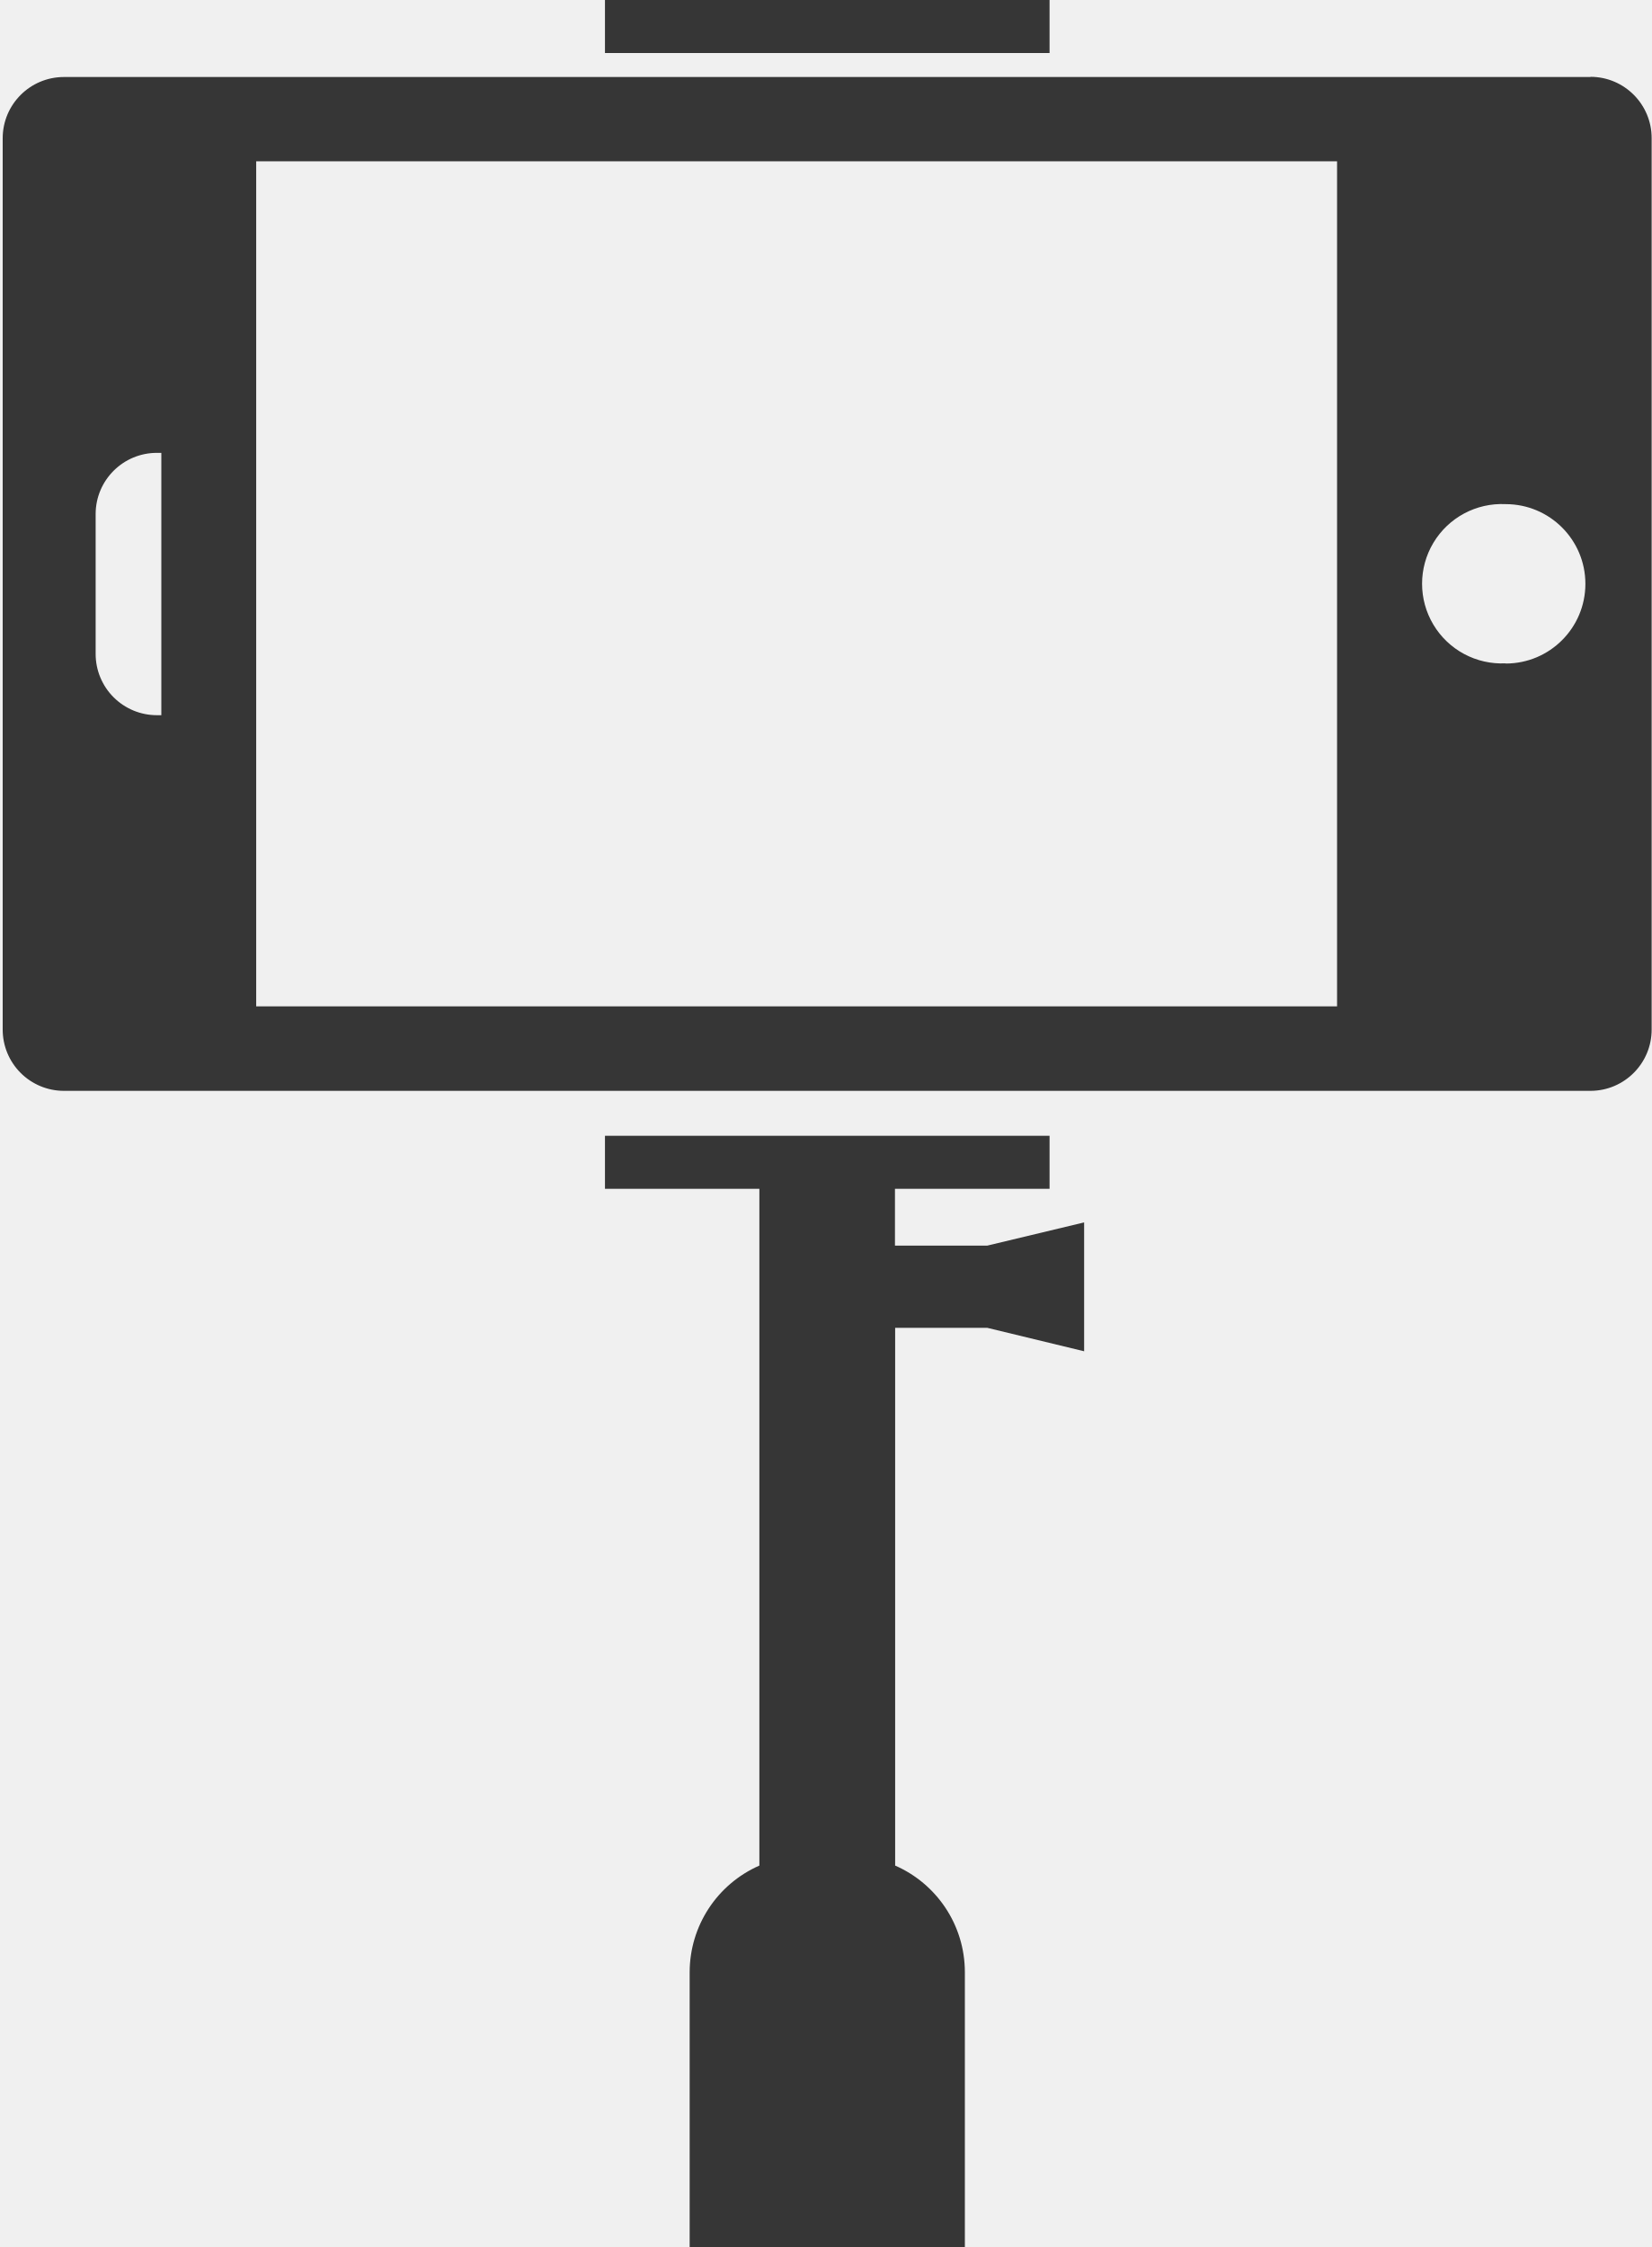
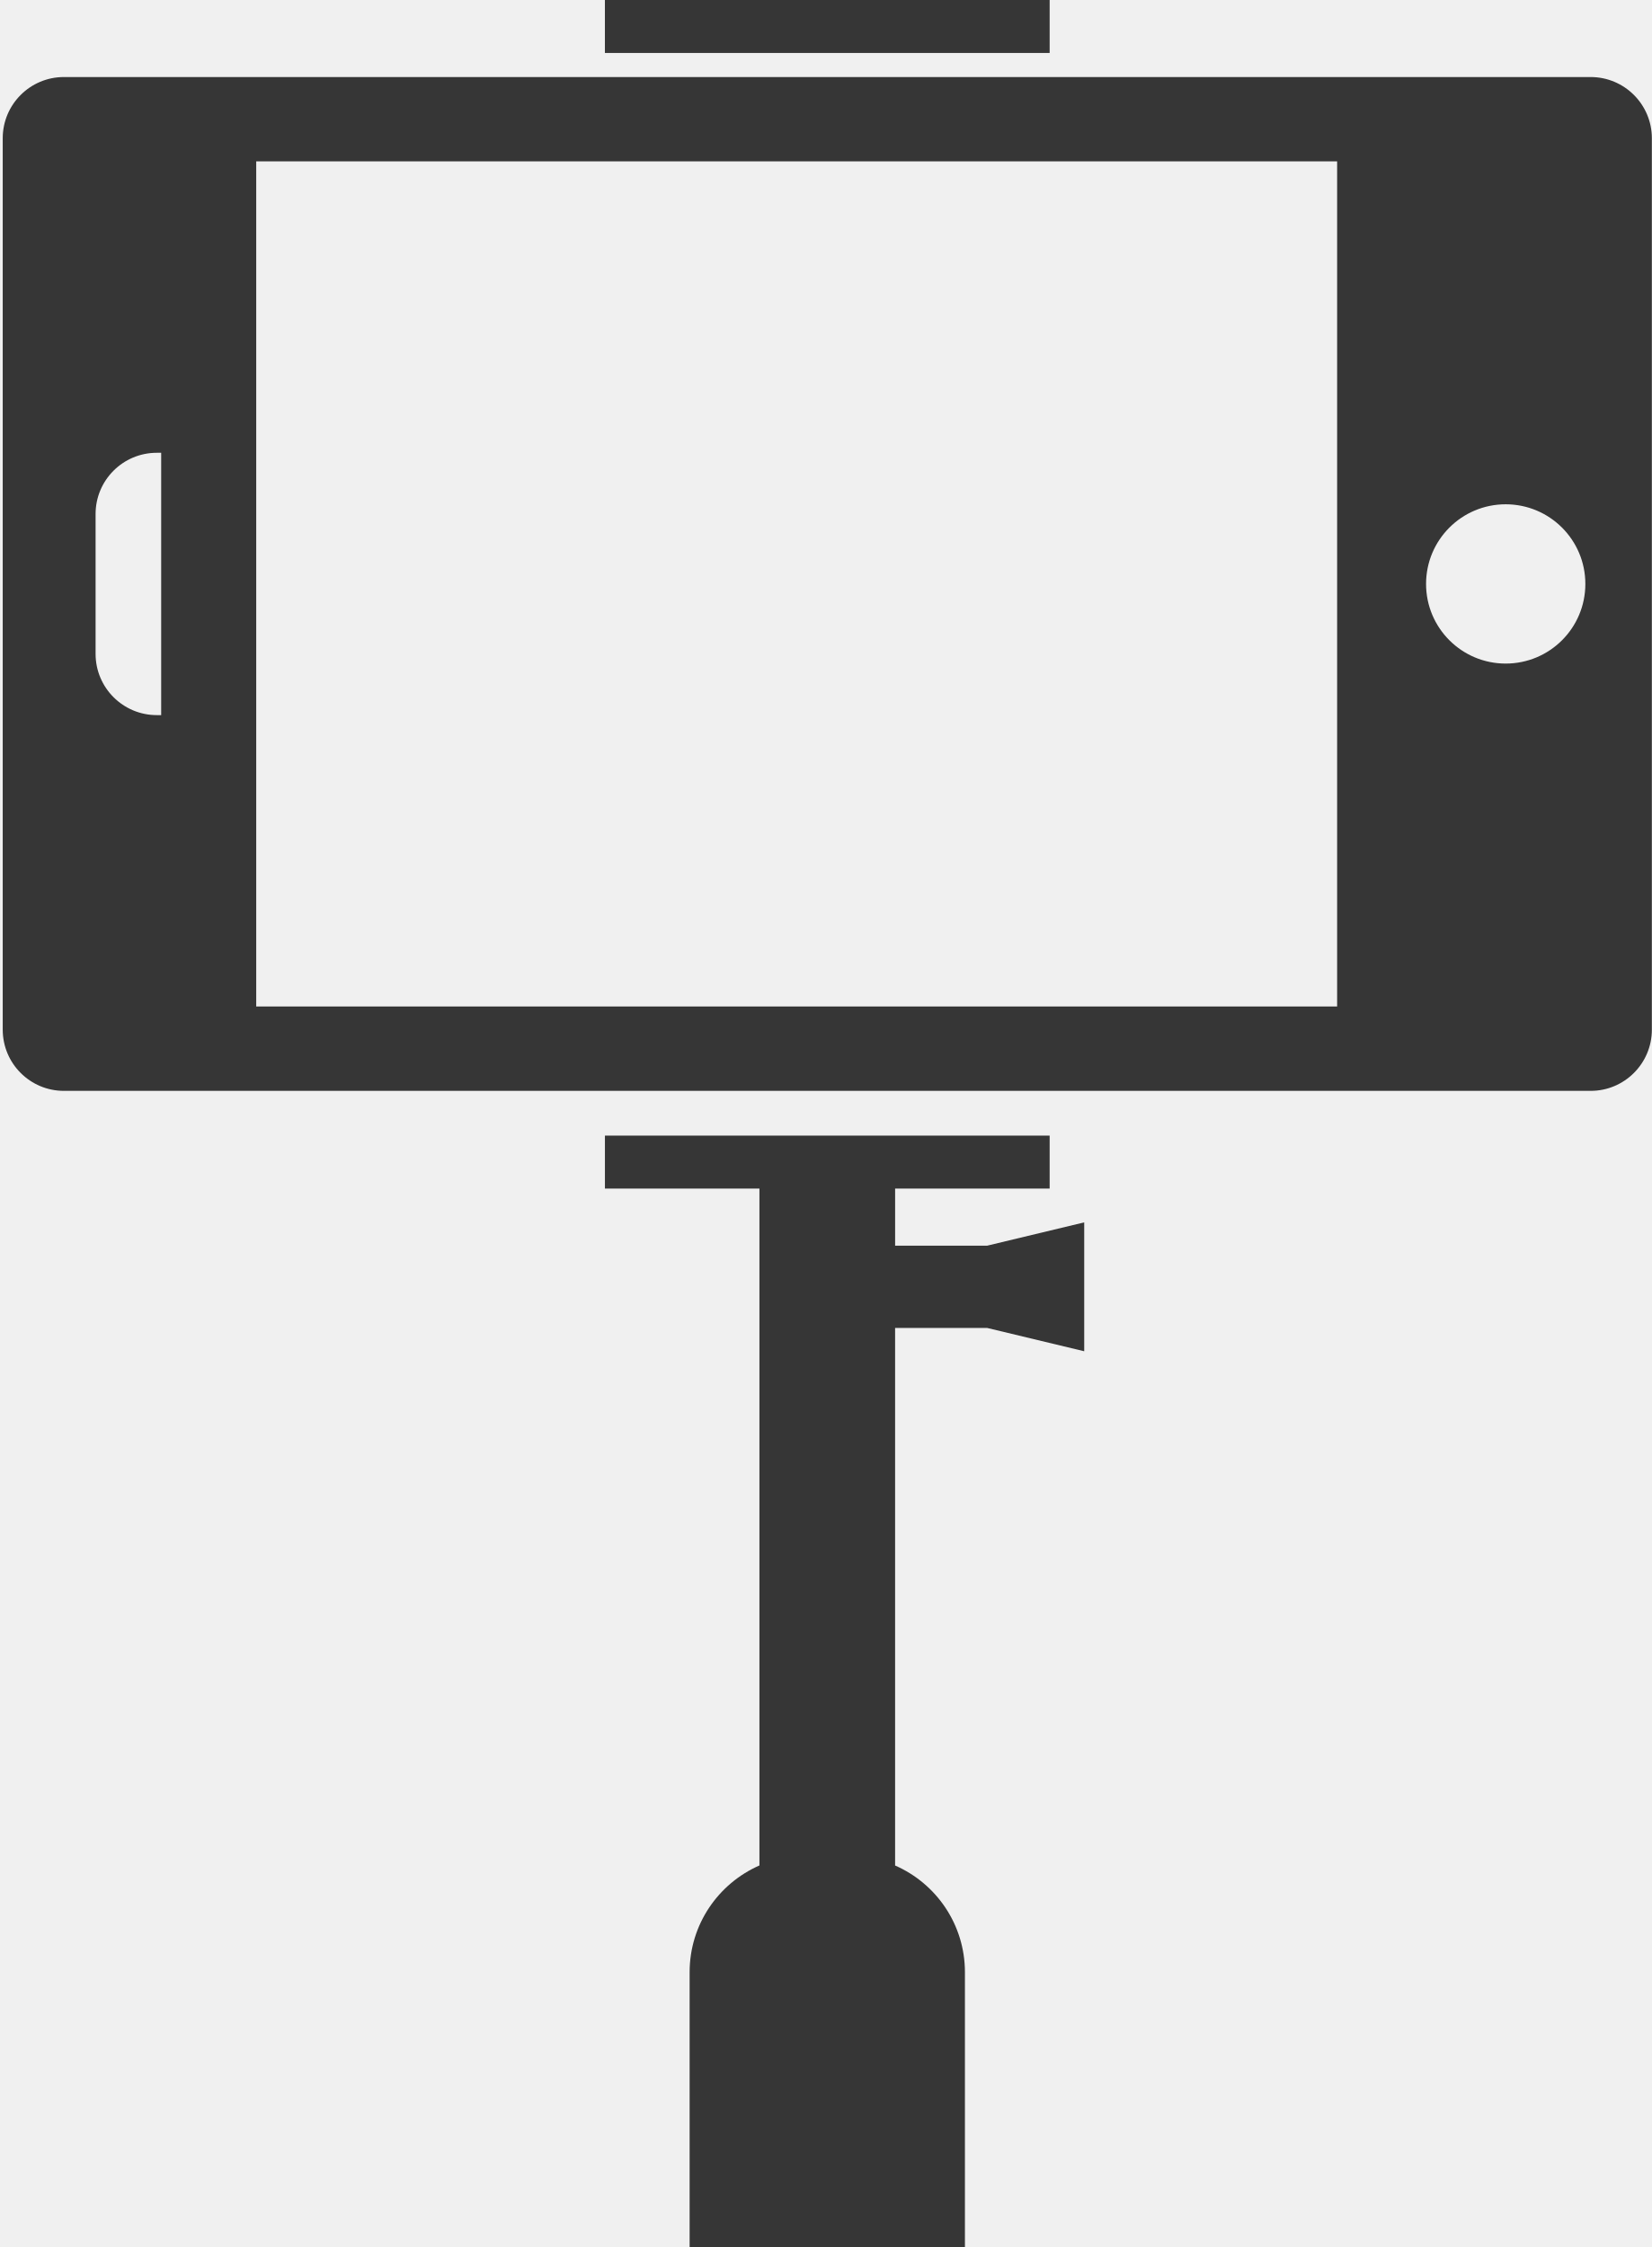
- <svg xmlns="http://www.w3.org/2000/svg" width="86" height="117" fill="none">
-   <g clip-path="url(#clip0)" fill="#363636">
-     <path d="M82.82 4.01H3.33A3.19 3.19 0 00.14 7.2V53.6a3.19 3.19 0 003.19 3.2h79.5A3.19 3.19 0 0086 53.6V7.2A3.19 3.19 0 0082.82 4zM8.4 37.24h-.22a3.19 3.19 0 01-3.2-3.2v-7.28a3.19 3.19 0 013.2-3.18h.22v13.66zM69.62 52.4H13.34v-44h56.28v44zm8.78-17.86a4.15 4.15 0 110-8.29 4.15 4.15 0 010 8.3zM54.65 0H31.5v2.76h23.15V0zM46.6 64.86V61.9h8.05v-2.76H31.5v2.76h8.04v35.24a6.07 6.07 0 00-3.63 5.56V117h14.33v-14.3c0-2.5-1.5-4.63-3.63-5.56v-28h4.8l5.04 1.22v-6.71l-5.05 1.21h-4.8z" />
+ <svg xmlns="http://www.w3.org/2000/svg" width="86" height="117" viewBox="0 0 86 117" fill="none">
+   <g clip-path="url(#clip0)">
+     <path d="M82.821 4.011H3.33C1.569 4.011 0.142 5.438 0.142 7.199V53.612C0.142 55.375 1.569 56.801 3.33 56.801H82.822C84.584 56.801 86.011 55.374 86.011 53.612V7.199C86.011 5.438 84.583 4.011 82.821 4.011ZM8.392 37.236H8.166C6.404 37.236 4.977 35.807 4.977 34.047V26.764C4.977 25.003 6.404 23.576 8.166 23.576H8.392V37.236ZM69.623 52.408H13.341V8.402H69.623V52.408ZM78.4 34.552C76.111 34.552 74.254 32.697 74.254 30.405C74.254 28.113 76.11 26.258 78.4 26.258C80.691 26.258 82.548 28.113 82.548 30.405C82.548 32.697 80.691 34.552 78.4 34.552Z" fill="#363636" />
+     <path d="M54.654 0H31.497V2.758H54.654V0Z" fill="#363636" />
+     <path d="M46.608 64.861V61.888H54.654V59.13H31.498V61.888H39.543V97.134C37.404 98.072 35.908 100.206 35.908 102.693V117H50.243V102.693C50.243 100.207 48.748 98.072 46.607 97.136V69.146H51.403L56.454 70.359V63.648L51.403 64.861H46.608Z" fill="#363636" />
  </g>
  <defs>
    <clipPath id="clip0">
-       <path fill="#fff" d="M0 0h86v117H0z" />
+       <rect width="86" height="117" fill="white" />
    </clipPath>
  </defs>
</svg>
